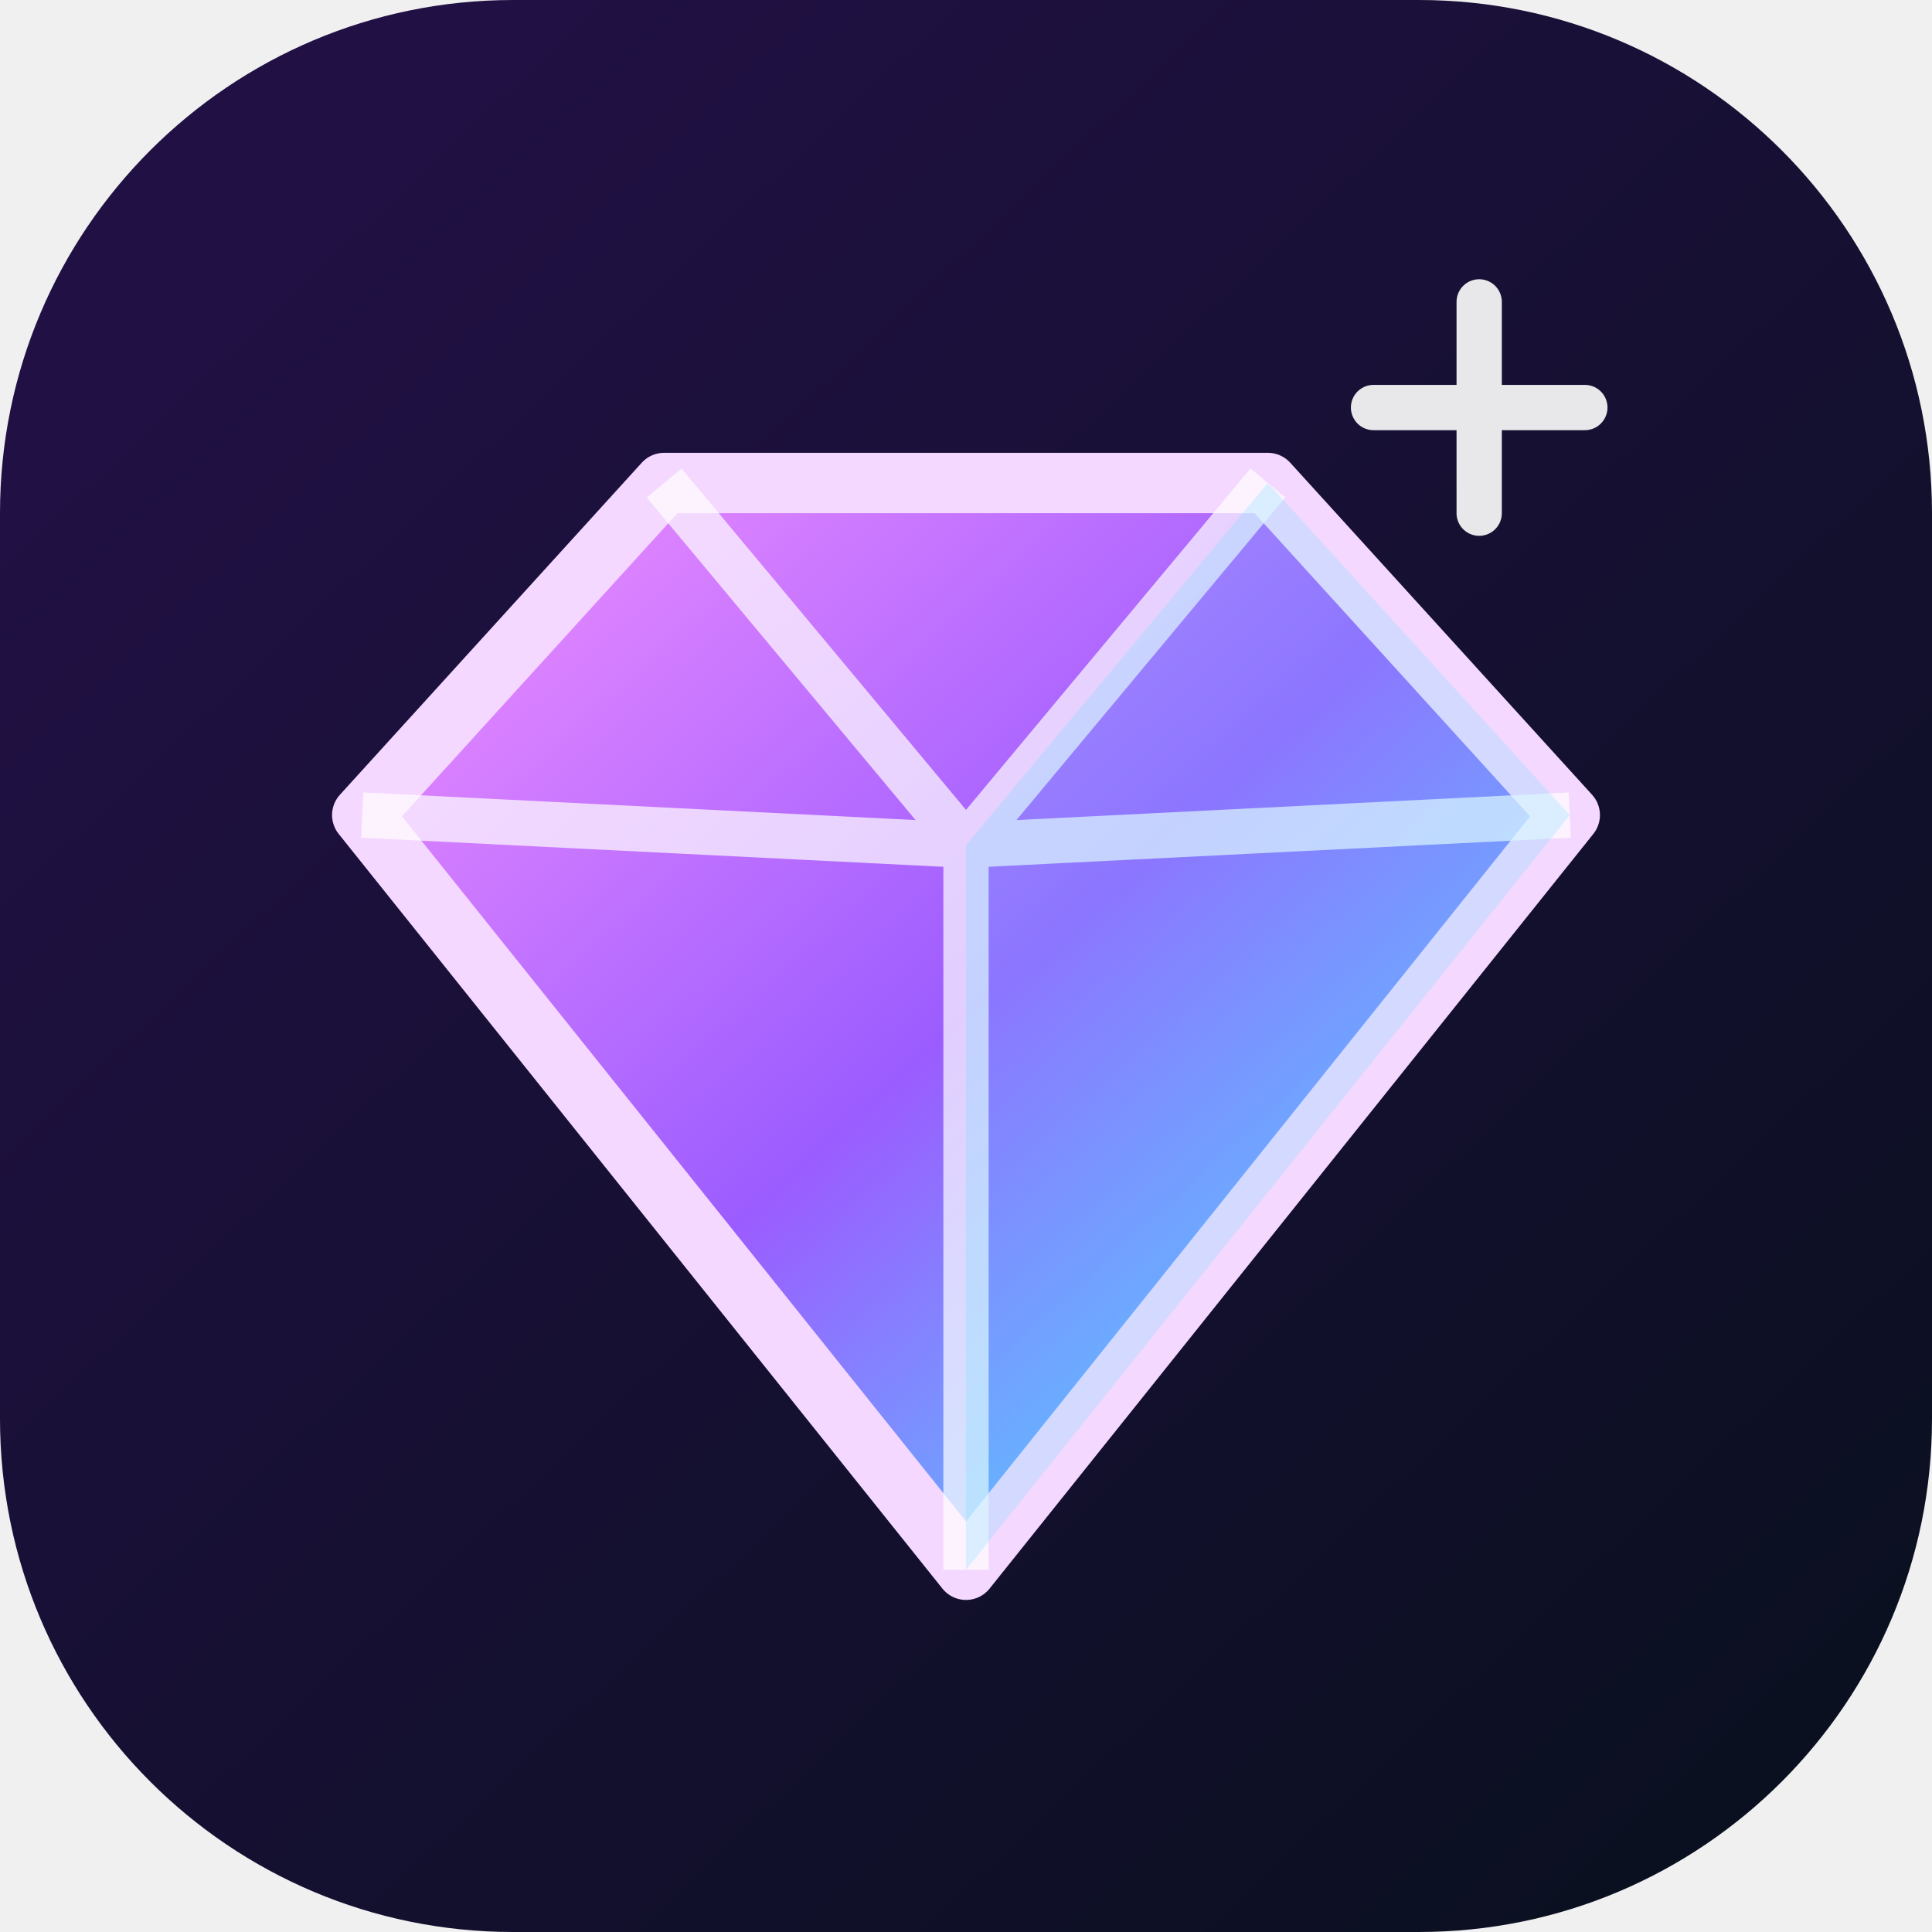
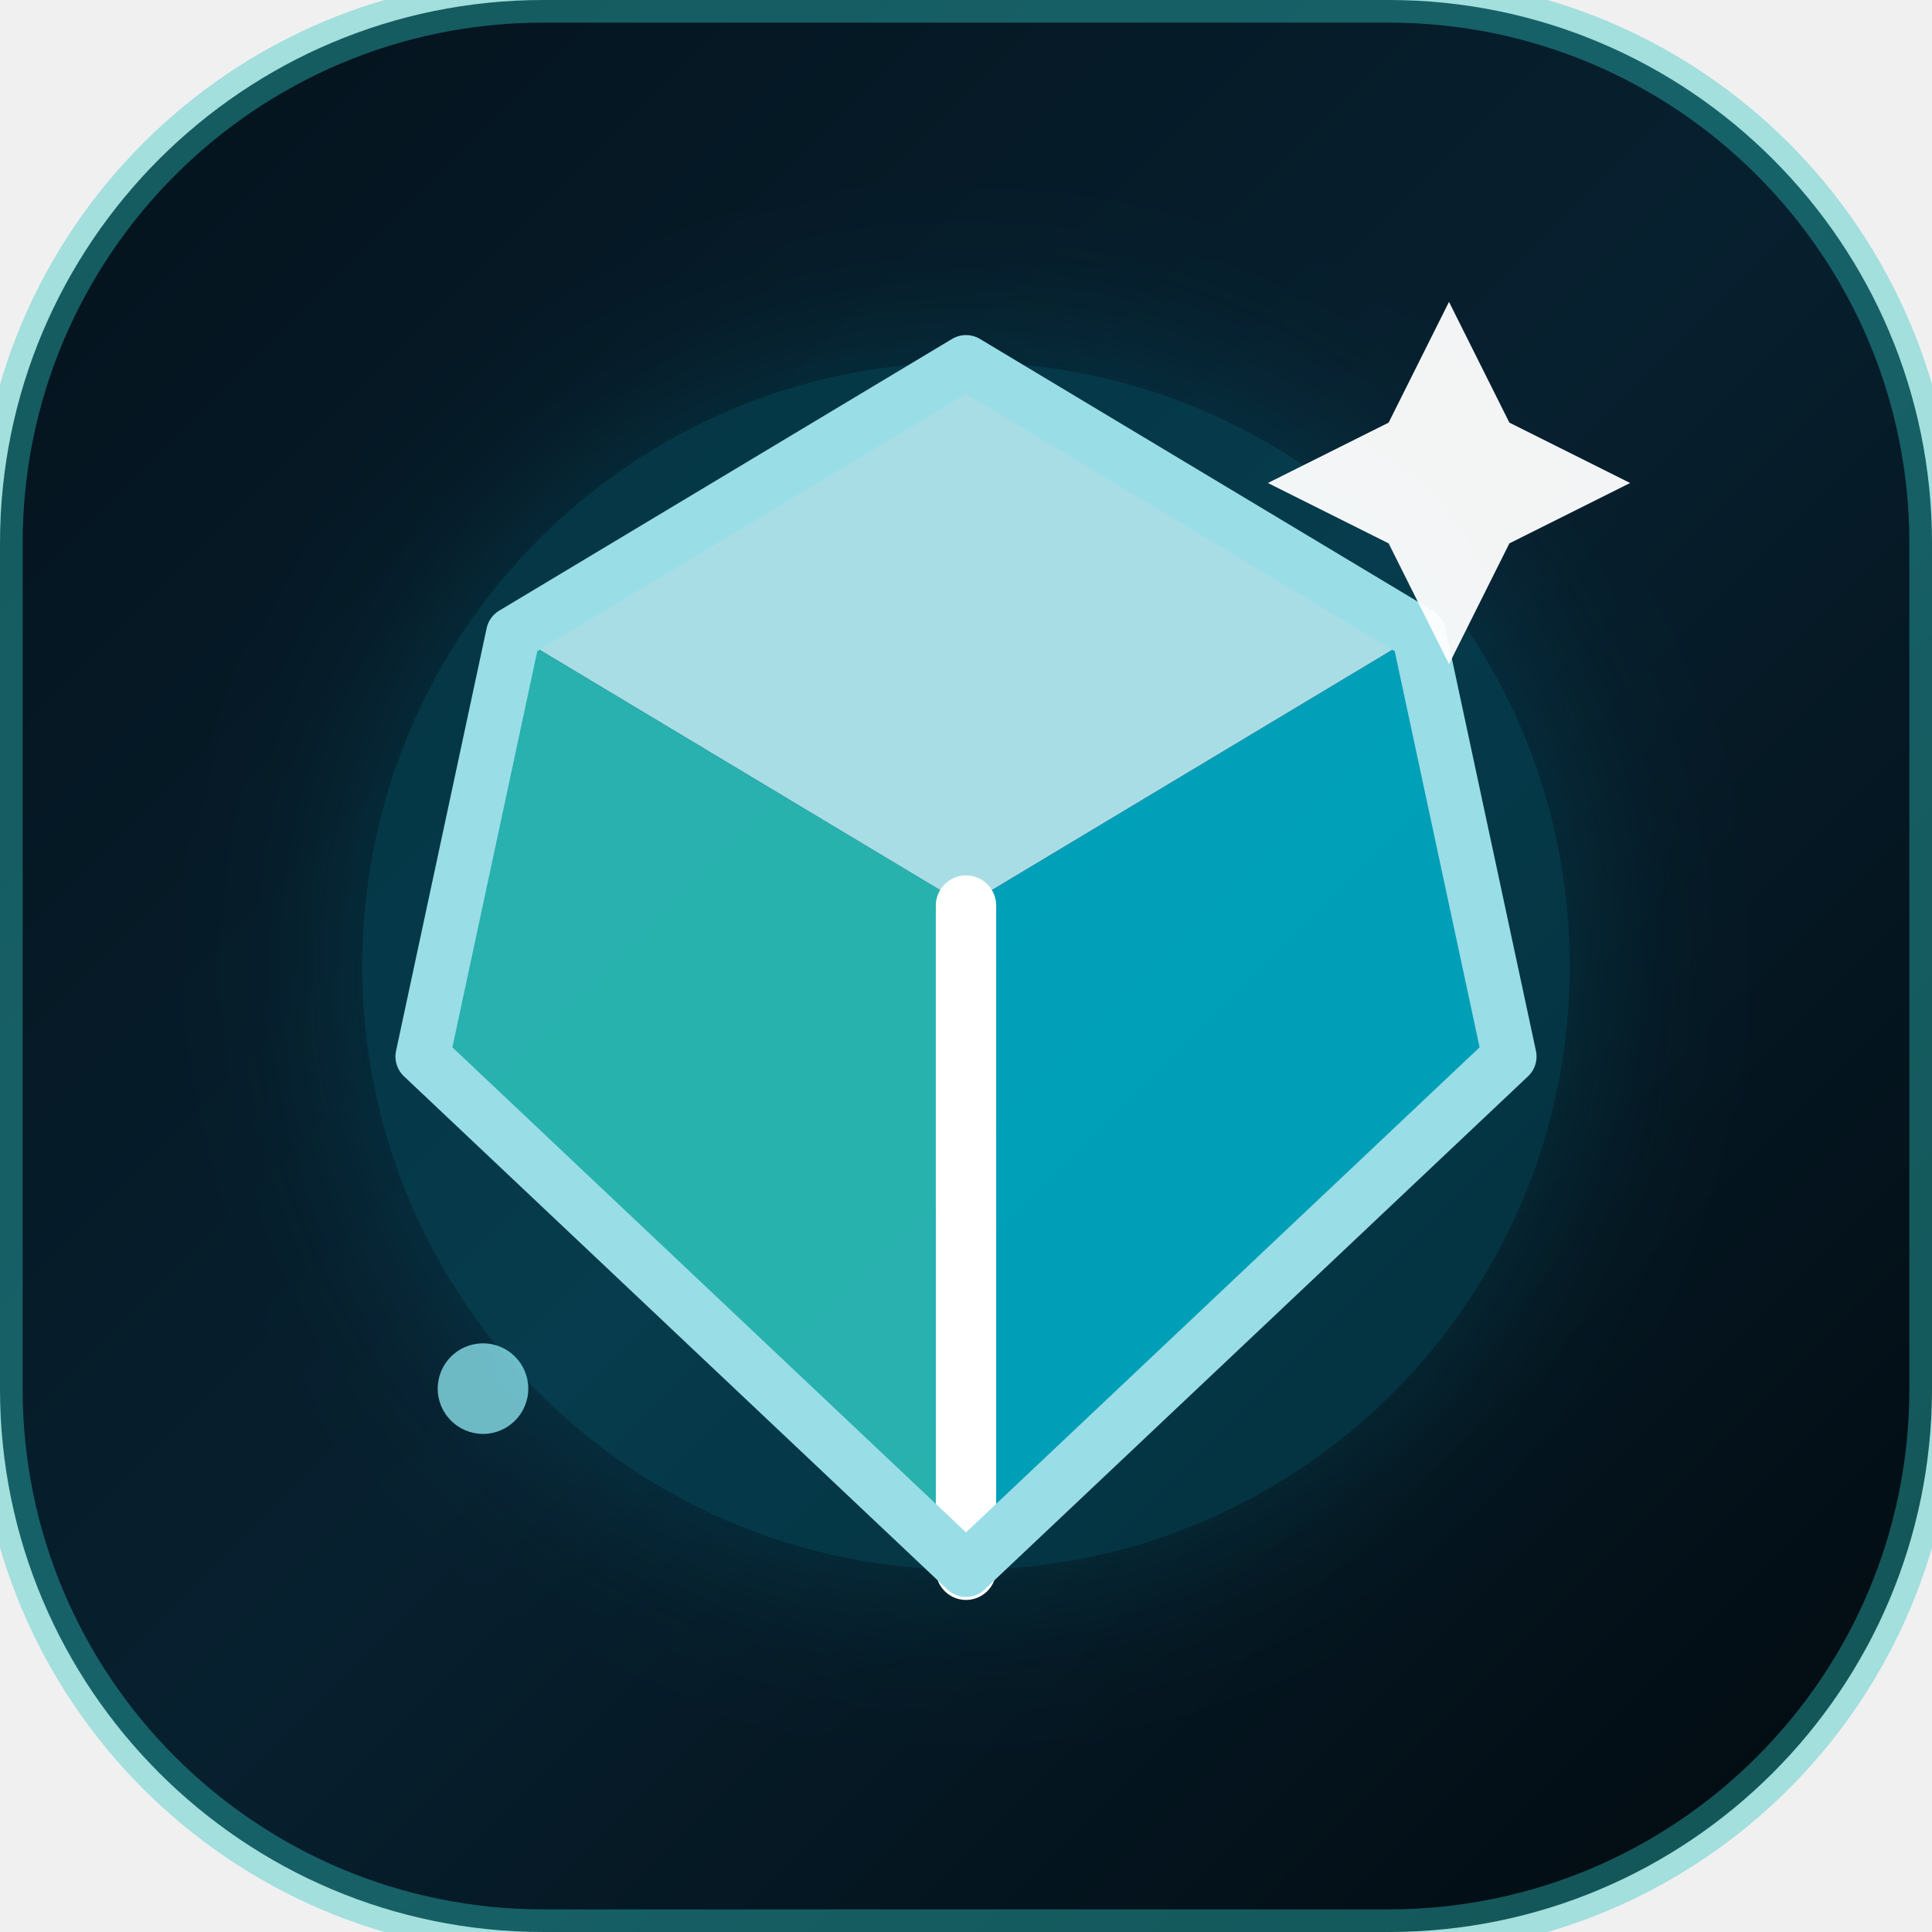
<svg xmlns="http://www.w3.org/2000/svg" viewBox="0 0 64 64">
  <defs>
-     <linearGradient id="tile" x1="8" y1="7" x2="57" y2="59" gradientUnits="userSpaceOnUse">
-       <stop stop-color="#211044" />
-       <stop offset="1" stop-color="#0b1021" />
+     <linearGradient id="bgTile" x1="0%" y1="0%" x2="100%" y2="100%">
+       <stop offset="0%" stop-color="#04121c" />
+       <stop offset="50%" stop-color="#07202f" />
+       <stop offset="100%" stop-color="#02090e" />
    </linearGradient>
-     <linearGradient id="gem" x1="17" y1="15" x2="48" y2="49" gradientUnits="userSpaceOnUse">
-       <stop stop-color="#ed8cff" />
-       <stop offset=".52" stop-color="#9b5cff" />
-       <stop offset="1" stop-color="#4ddcff" />
+     <linearGradient id="gemBody" x1="20%" y1="10%" x2="80%" y2="90%">
+       <stop offset="0%" stop-color="#b2e5ed" />
+       <stop offset="30%" stop-color="#87dfe9" />
+       <stop offset="70%" stop-color="#2ec7c0" />
+       <stop offset="100%" stop-color="#00abc5" />
    </linearGradient>
+     <filter id="aquaGlow" x="-20%" y="-20%" width="140%" height="140%">
+       <feGaussianBlur stdDeviation="3" result="blur" />
+       <feComposite in="SourceGraphic" in2="blur" operator="over" />
+     </filter>
  </defs>
-   <rect width="64" height="64" rx="17" fill="url(#tile)" />
-   <path d="m22 16 20 0 10 11-20 25-20-25 10-11Z" fill="url(#gem)" stroke="#f4d8ff" stroke-linejoin="round" stroke-width="2" />
-   <path d="m12 27 20 1 20-1M22 16l10 12 10-12M32 28v24" fill="none" stroke="#fff" stroke-linejoin="round" stroke-opacity=".7" stroke-width="1.5" />
-   <path d="m32 28 10-12 10 11-20 25V28Z" fill="#54dcff" fill-opacity=".2" />
-   <path d="M49 10v7m-3.5-3.5h7" stroke="#fff" stroke-linecap="round" stroke-opacity=".9" stroke-width="1.5" />
+   <rect width="64" height="64" rx="18" fill="url(#bgTile)" stroke="#2ec7c0" stroke-width="1.5" stroke-opacity="0.4" />
+   <circle cx="32" cy="32" r="20" fill="#00abc5" opacity="0.2" filter="url(#aquaGlow)" />
+   <polygon points="32,12 47,21 32,30 17,21" fill="#b2e5ed" fill-opacity="0.95" />
+   <polygon points="17,21 32,30 32,52 14,35" fill="#2ec7c0" fill-opacity="0.85" />
+   <polygon points="47,21 32,30 32,52 50,35" fill="#00abc5" fill-opacity="0.9" />
+   <line x1="32" y1="30" x2="32" y2="52" stroke="#ffffff" stroke-width="2" stroke-linecap="round" />
+   <polygon points="32,12 47,21 50,35 32,52 14,35 17,21" fill="none" stroke="#99dde7" stroke-width="1.8" stroke-linejoin="round" />
+   <path d="M48,10 L50,14 L54,16 L50,18 L48,22 L46,18 L42,16 L46,14 Z" fill="#ffffff" opacity="0.95" />
+   <circle cx="16" cy="46" r="1.5" fill="#87dfe9" opacity="0.8" />
</svg>
